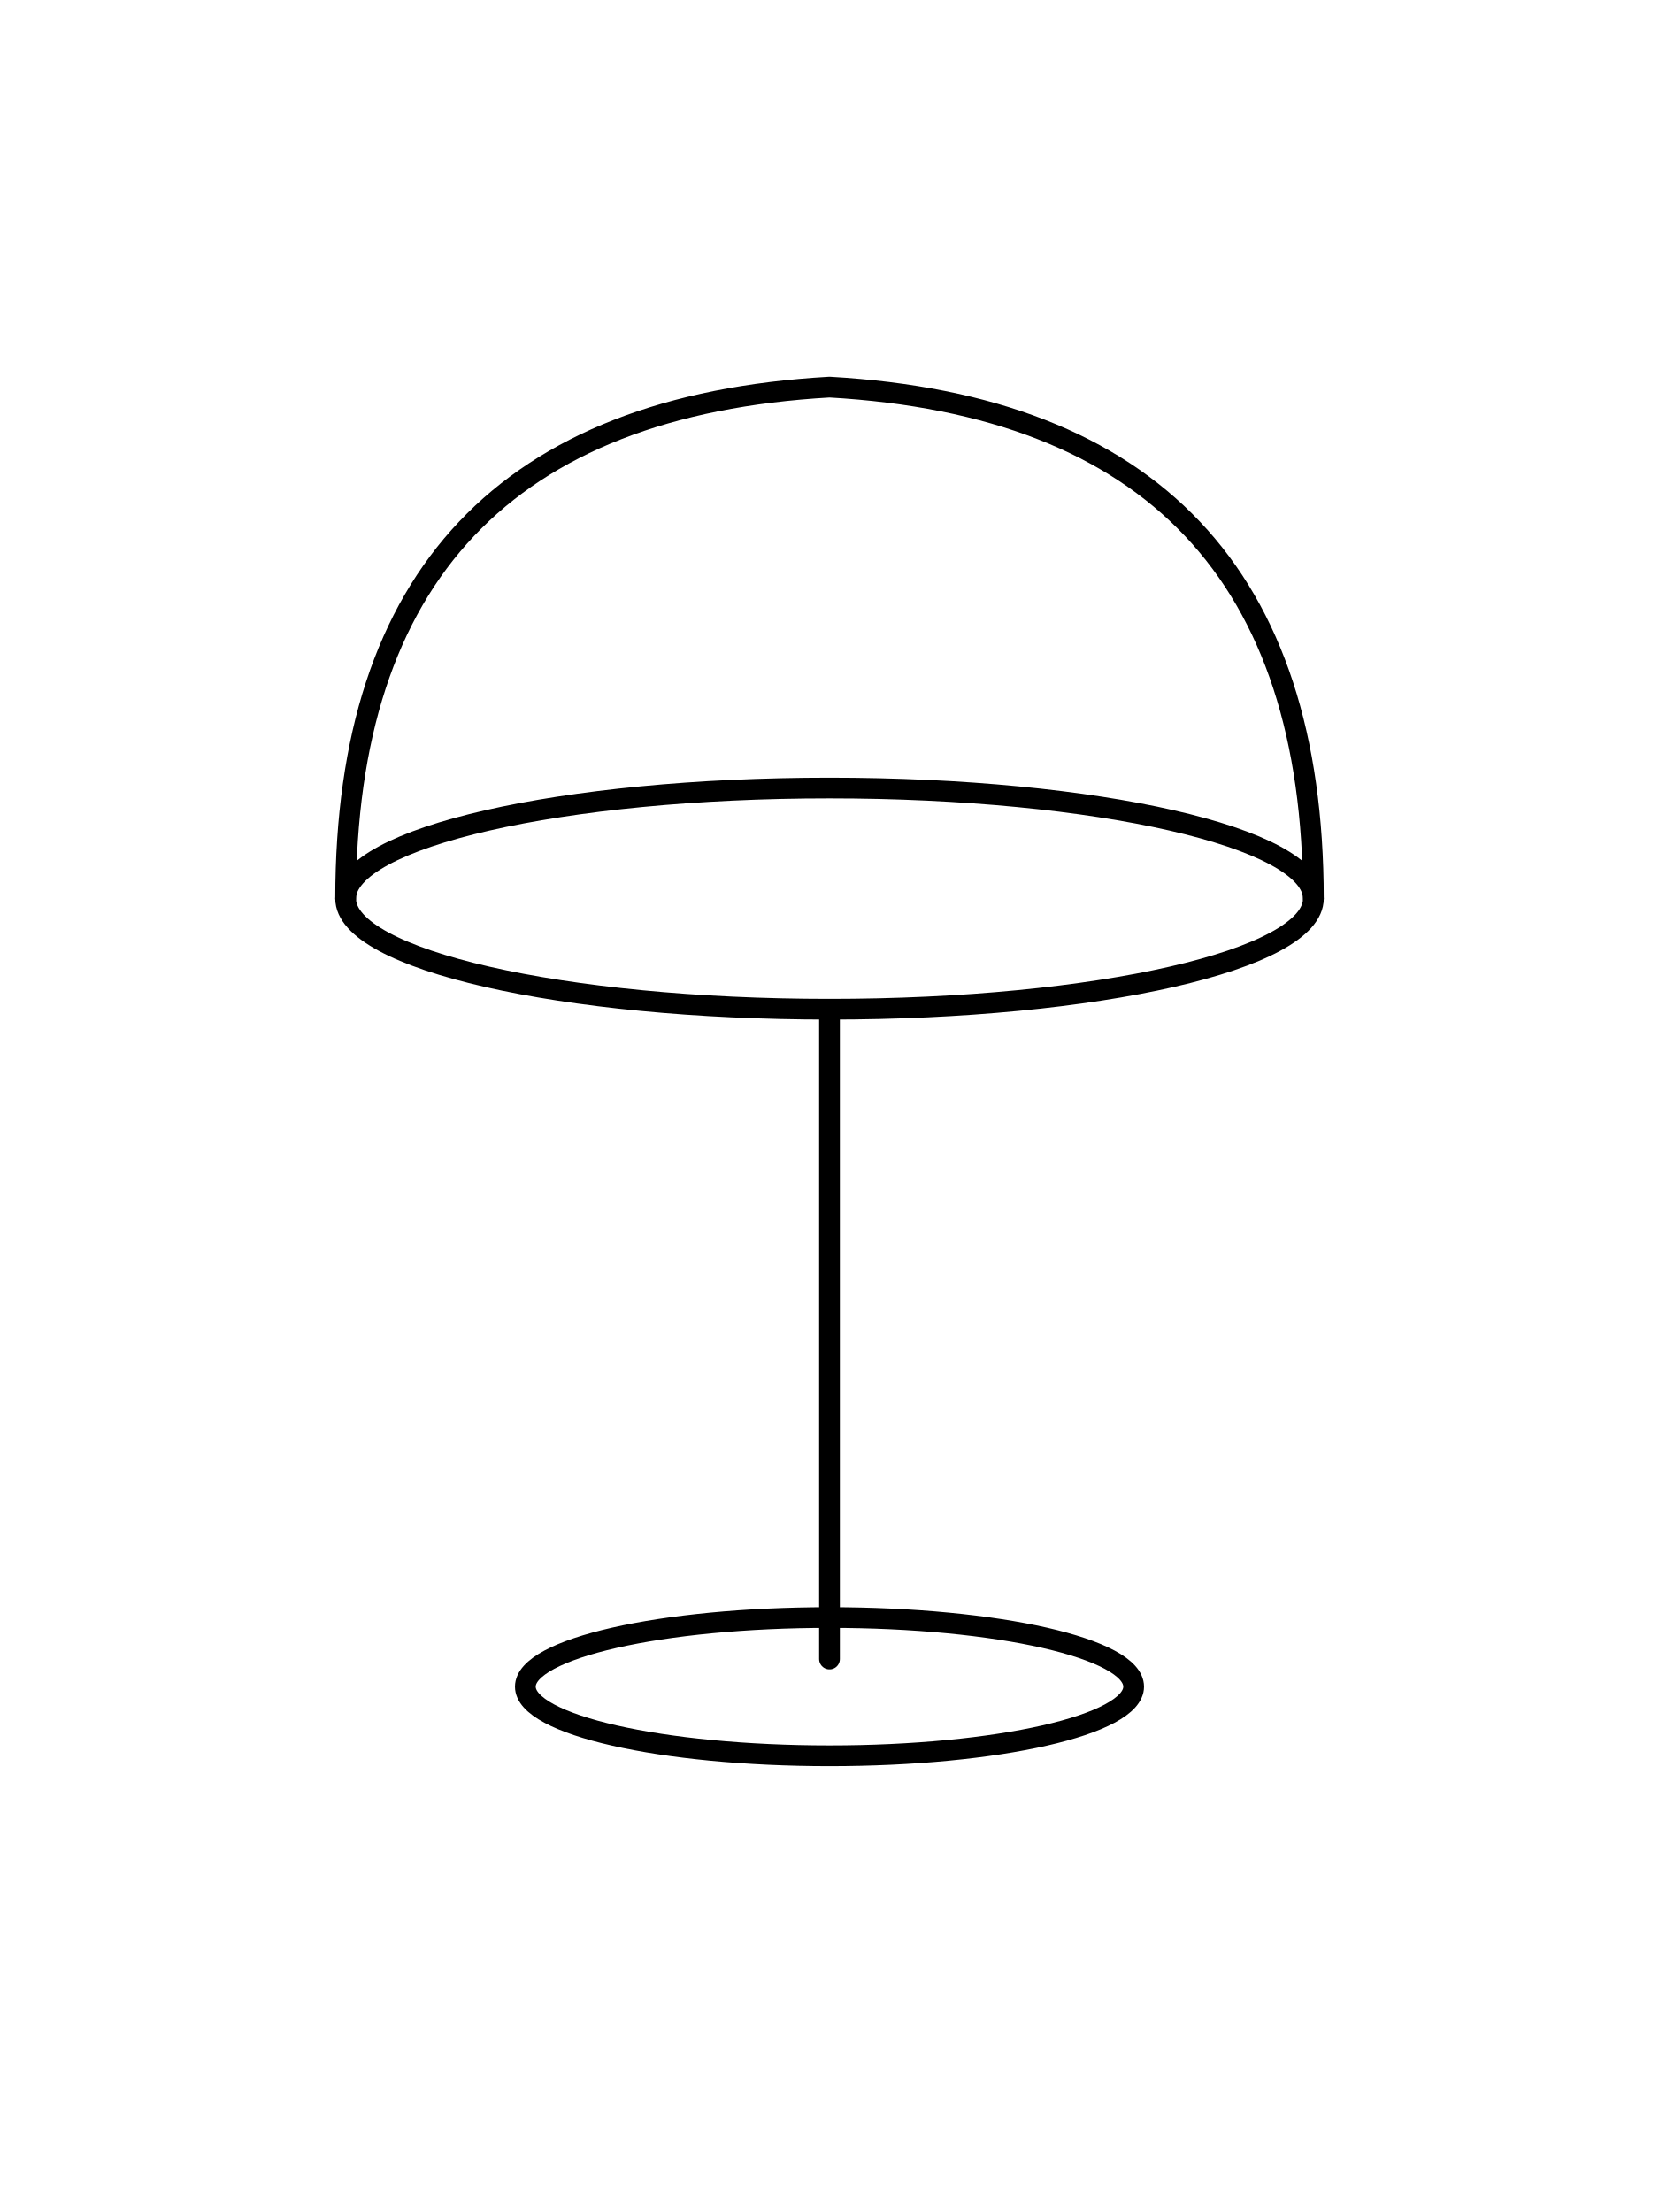
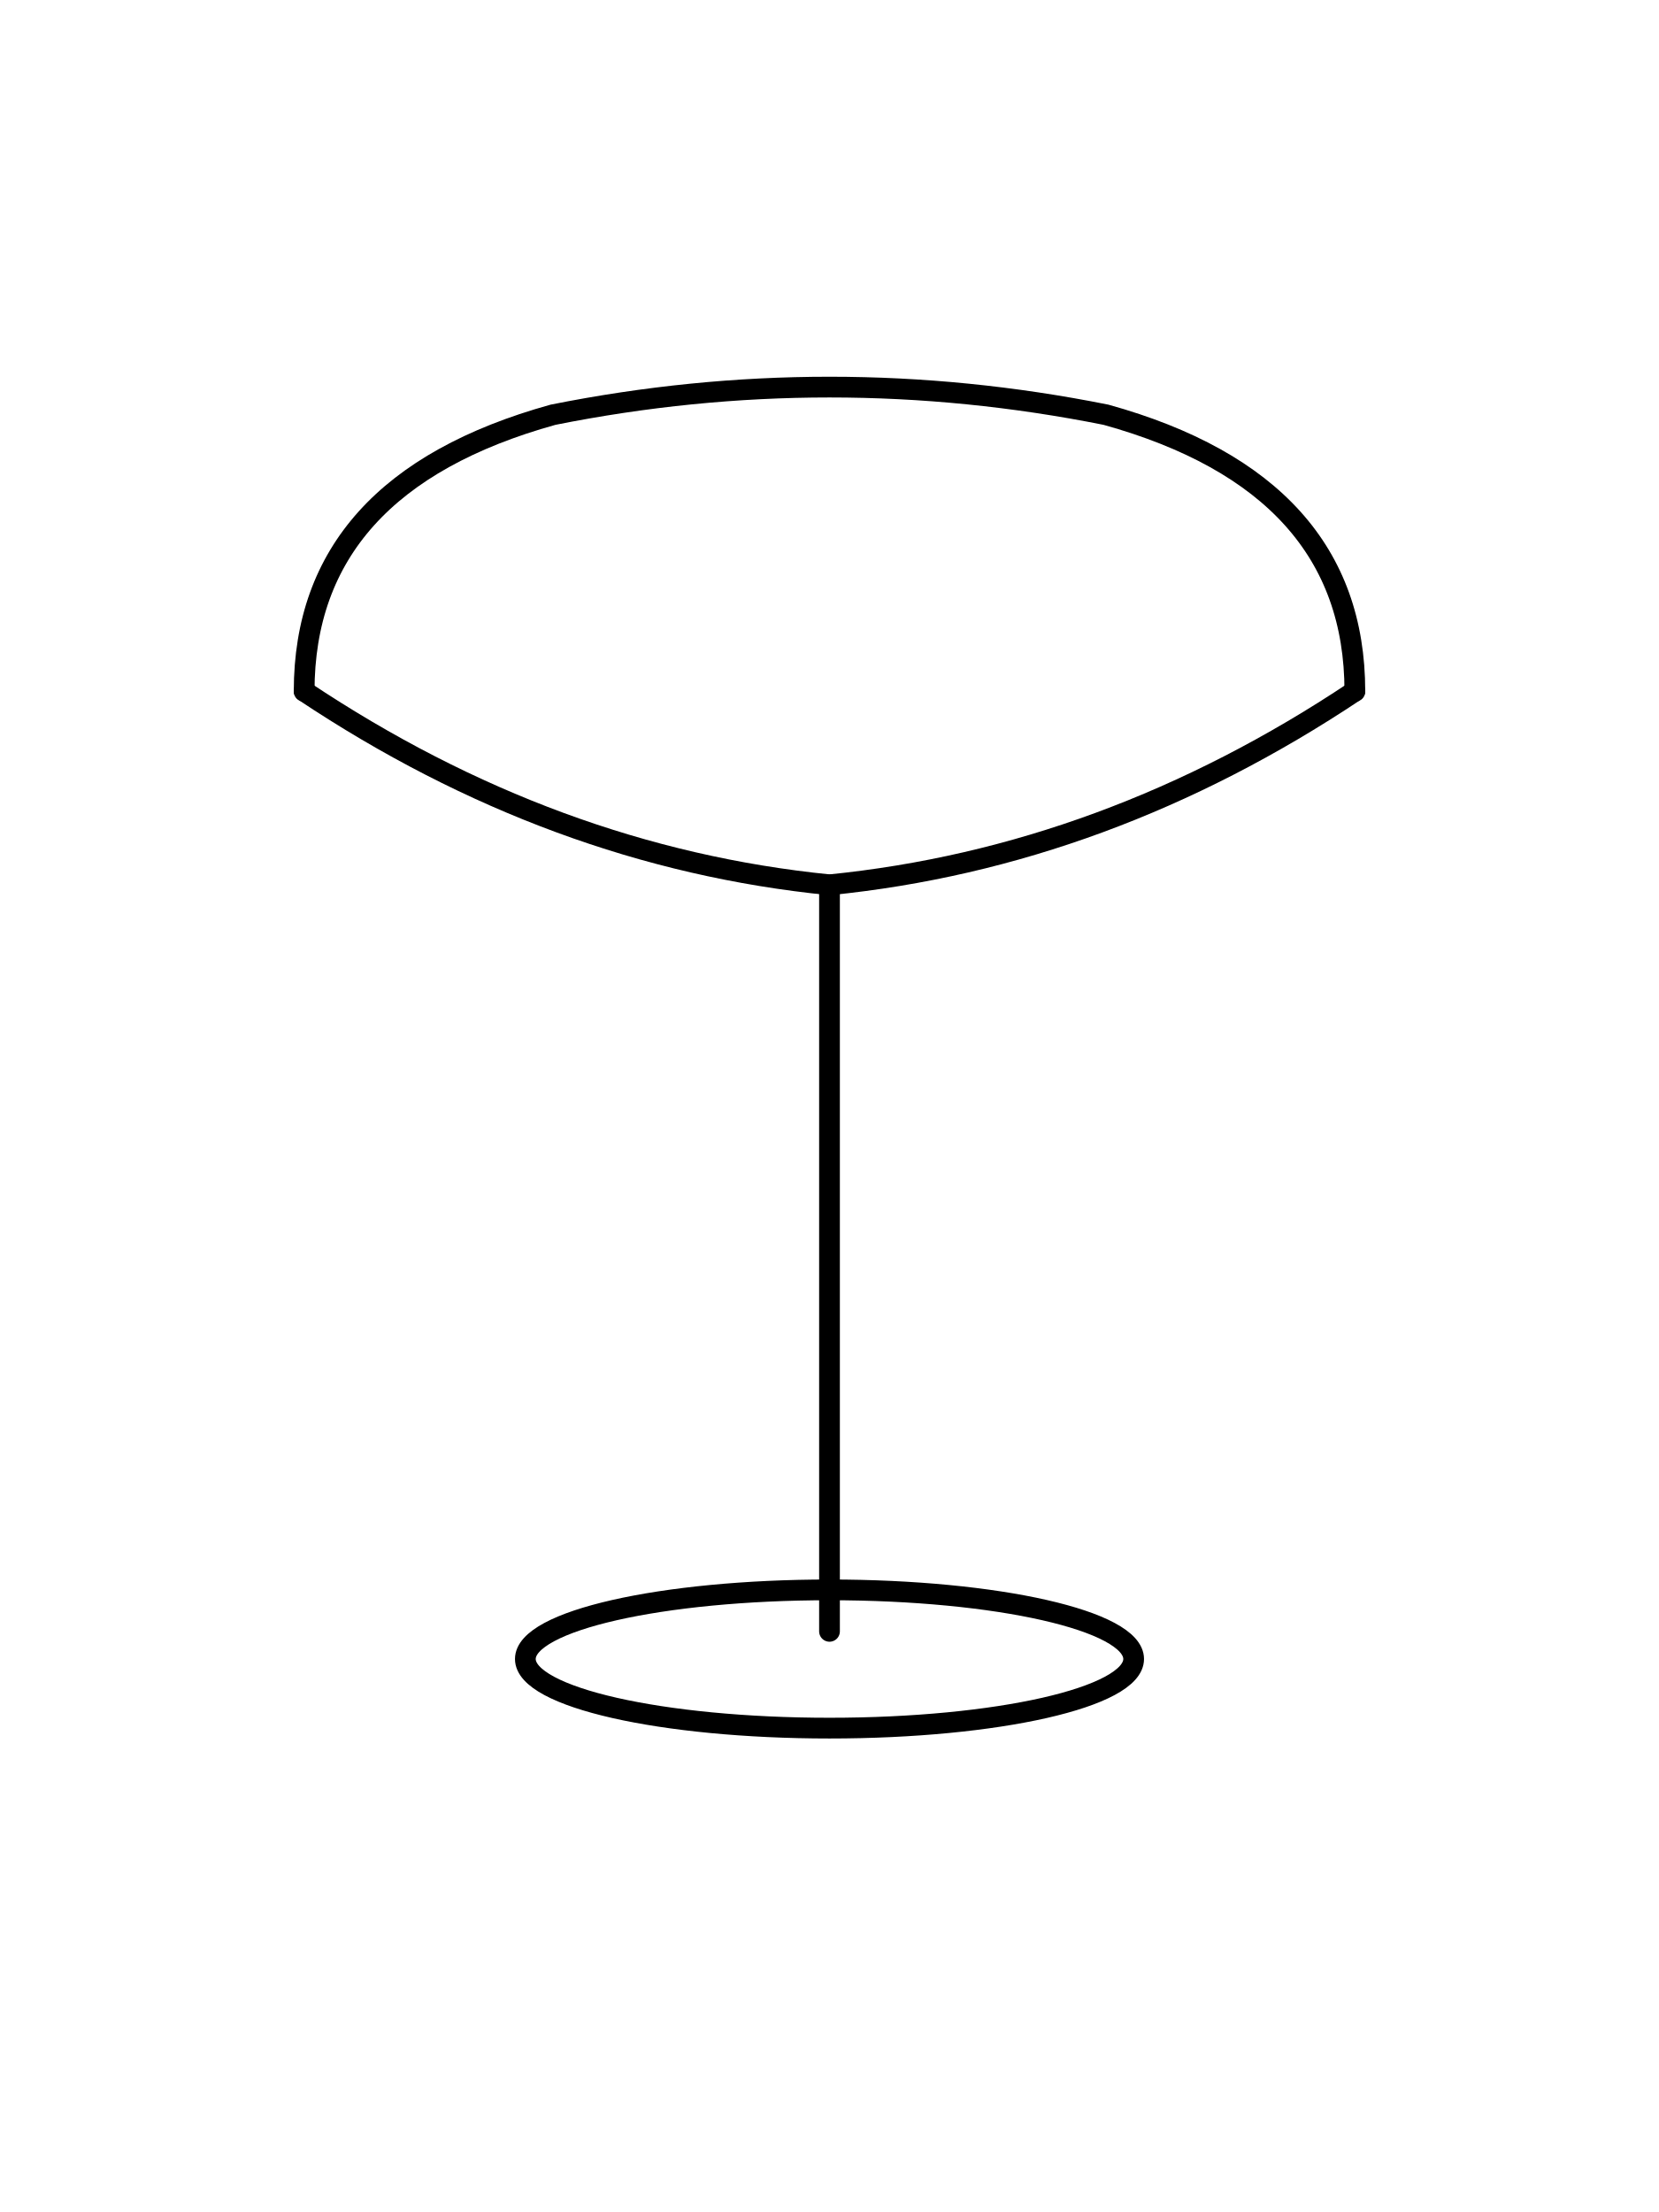
<svg xmlns="http://www.w3.org/2000/svg" viewBox="0 0 120 160" fill="none" stroke="currentColor" stroke-width="1.5" stroke-linecap="round" stroke-linejoin="round">
-   <path d="M25 65 Q25 30 60 28 Q95 30 95 65" />
-   <ellipse cx="60" cy="65" rx="35" ry="8" />
-   <line x1="60" y1="73" x2="60" y2="120" />
-   <ellipse cx="60" cy="122" rx="22" ry="5" />
+   <path d="M22 50 Q22 35 40 30 Q50 28 60 28 Q70 28 80 30 Q98 35 98 50" />
+   <path d="M22 50 Q40 62 60 64 Q80 62 98 50" />
+   <line x1="60" y1="64" x2="60" y2="118" />
+   <ellipse cx="60" cy="120" rx="22" ry="5" />
</svg>
